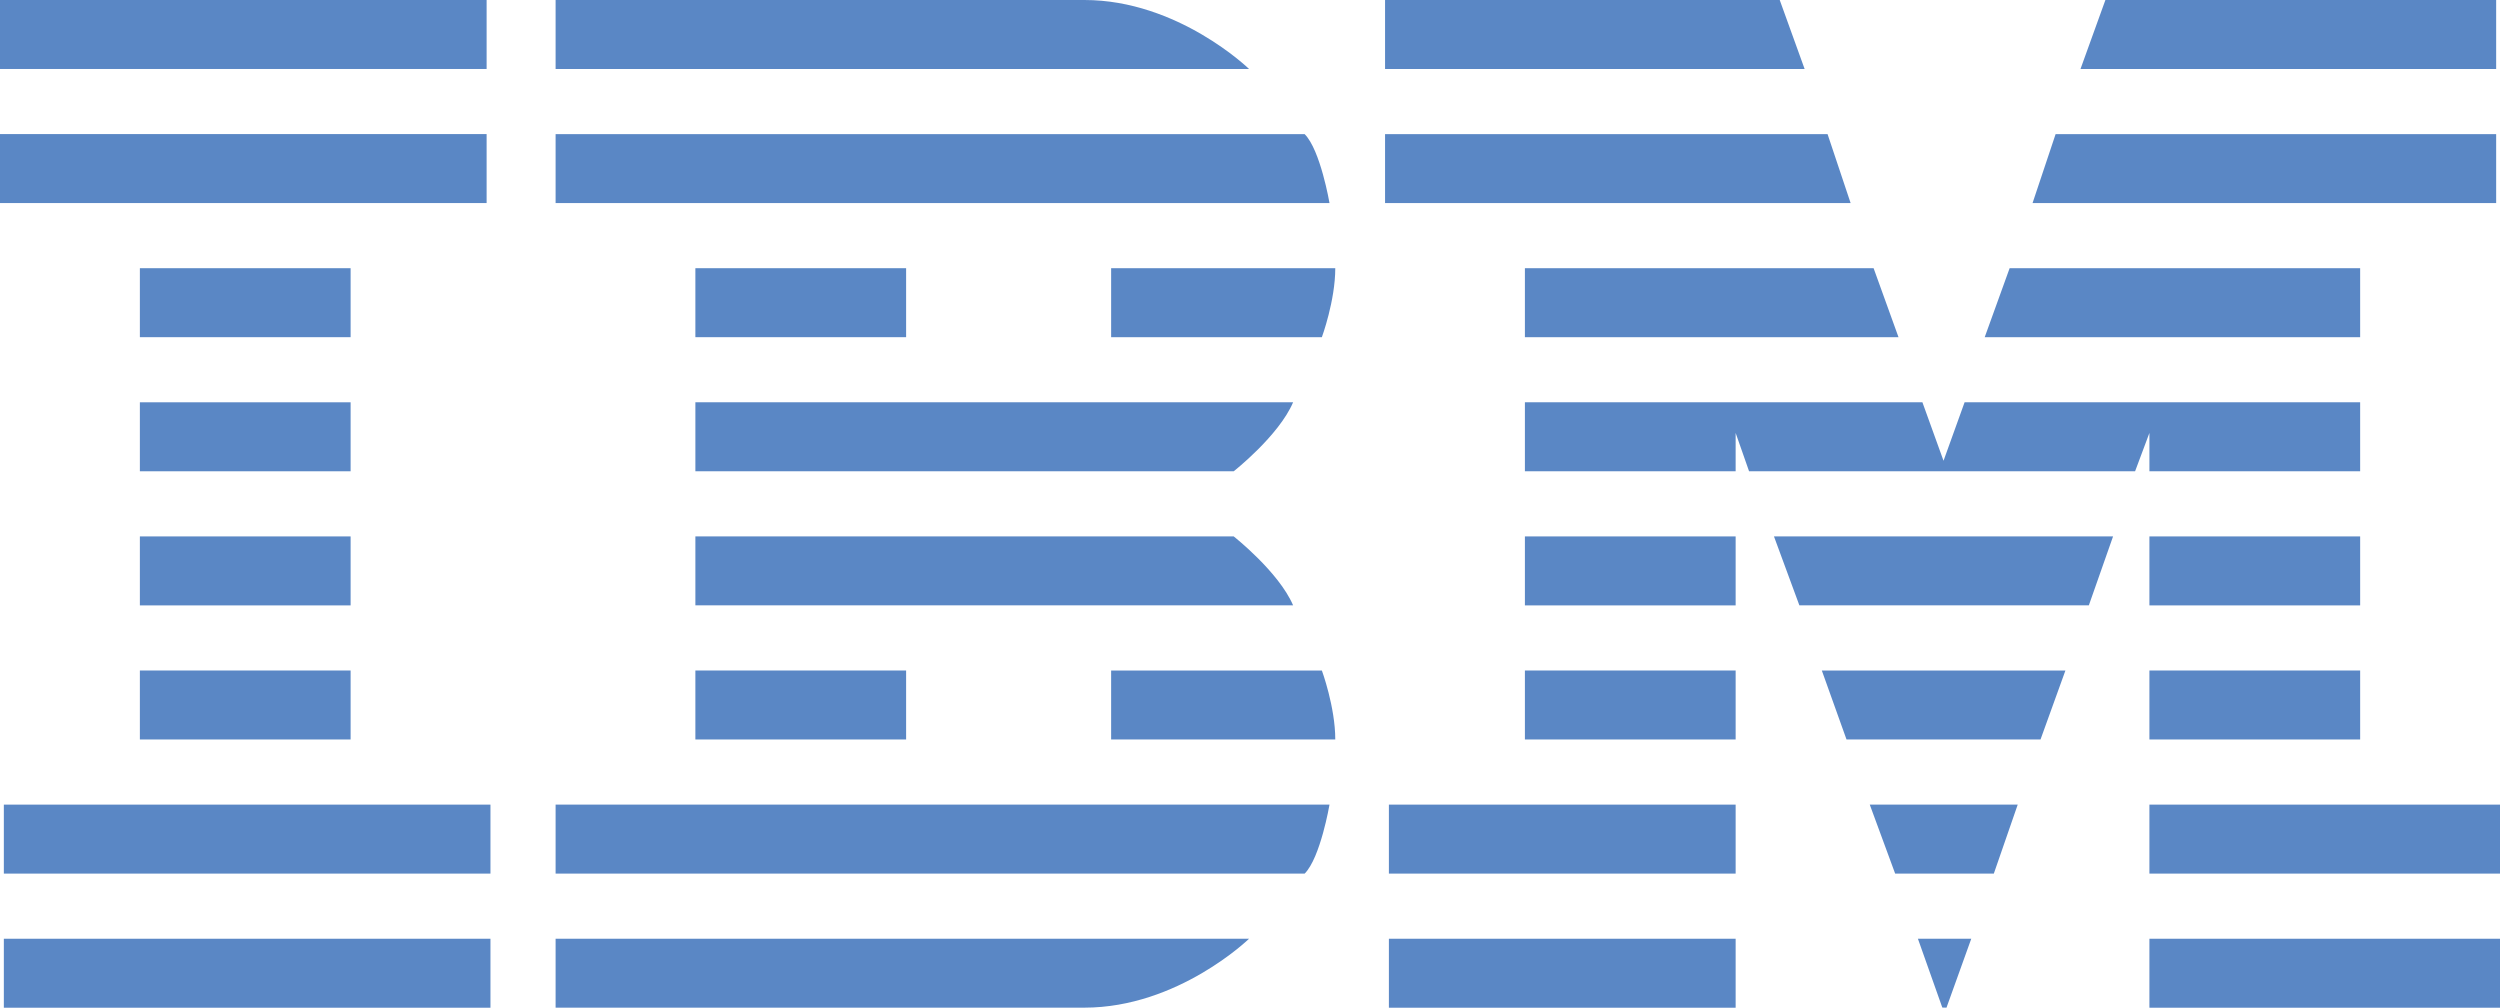
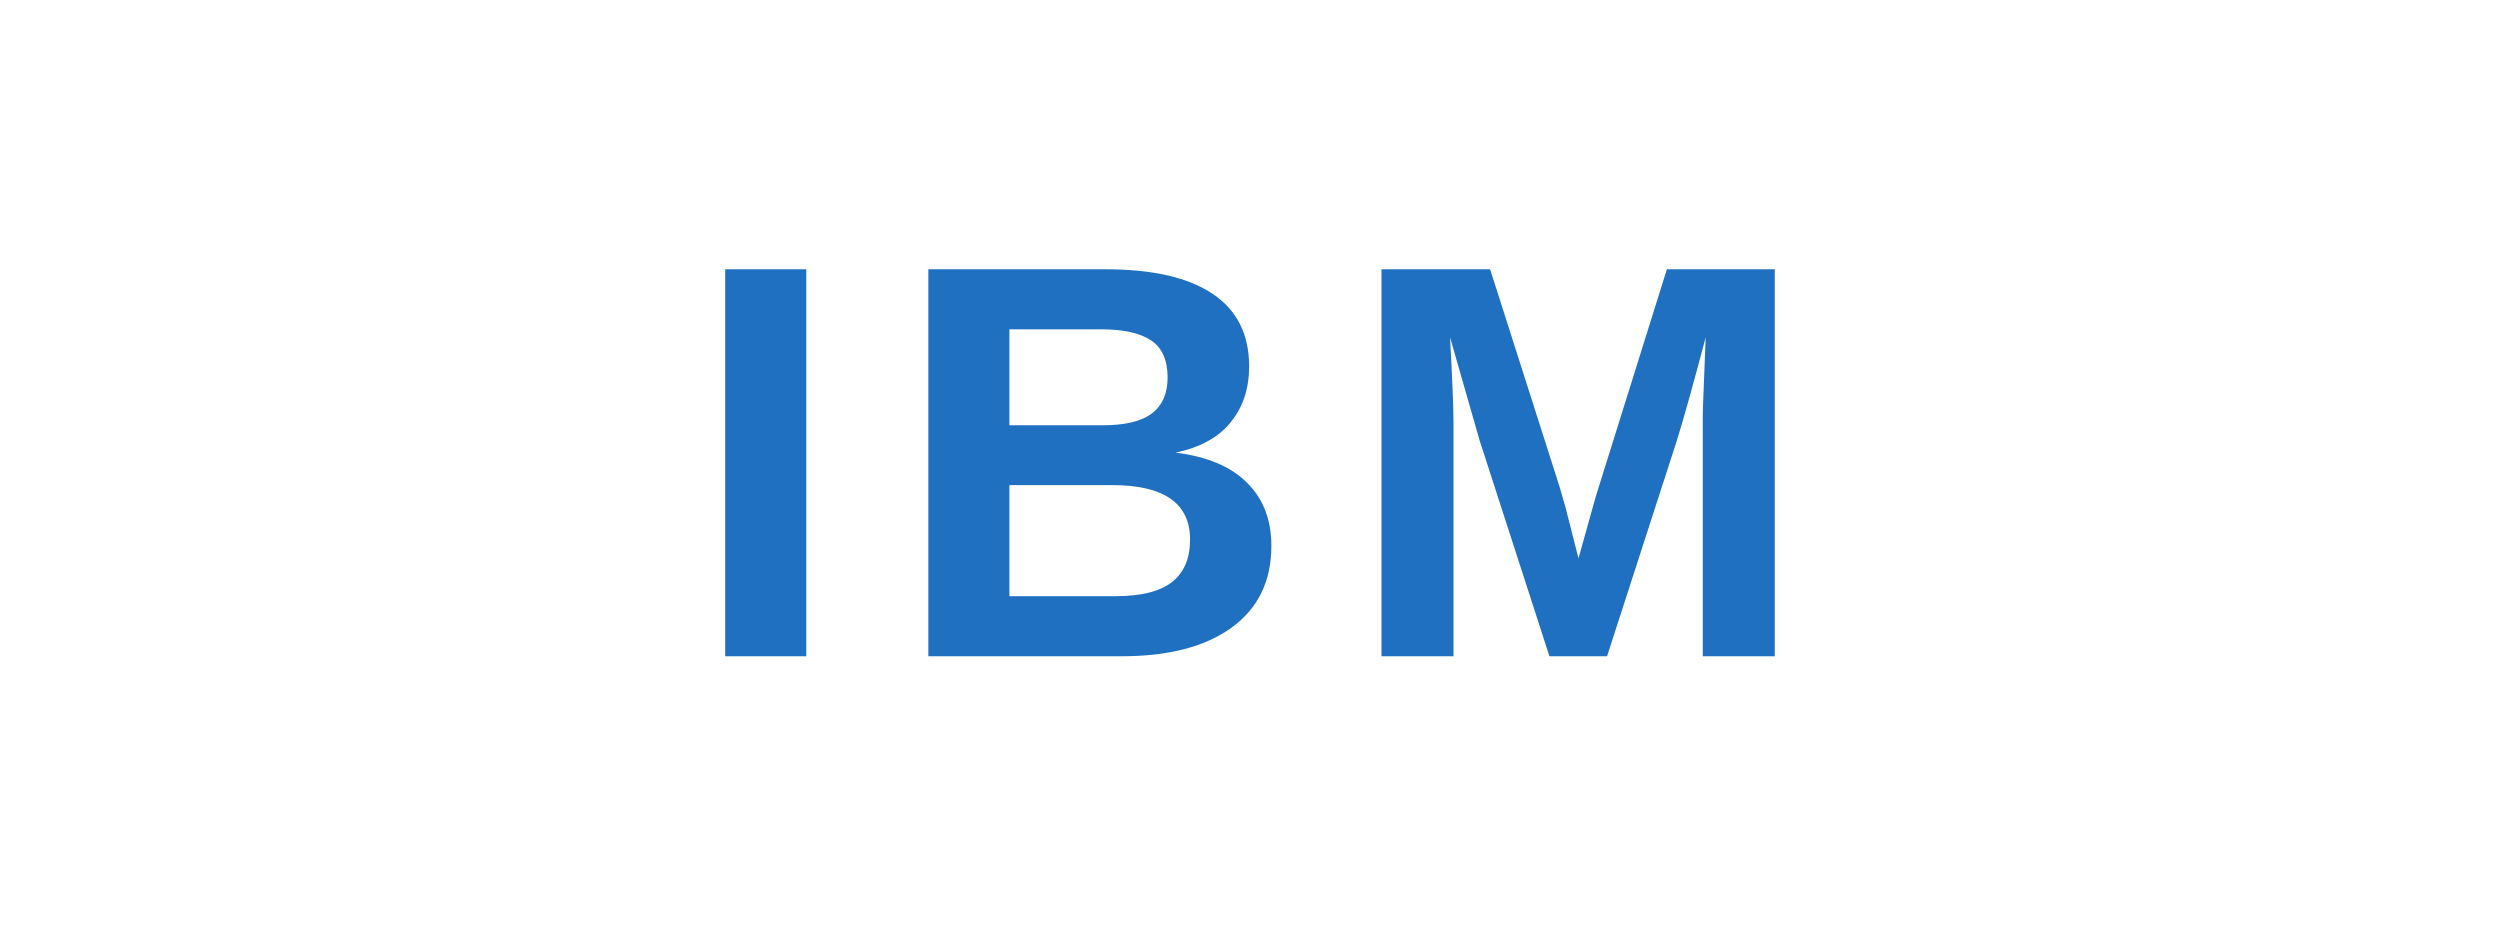
- <svg xmlns="http://www.w3.org/2000/svg" version="1.0" width="800" height="322.47" viewBox="0 0 800 322.47" id="Layer_1" xml:space="preserve">
-   <defs id="defs82" />
-   <g id="g3">
-     <g id="g5">
-       <rect width="67.436" height="22.074" x="44.759" y="85.824" style="fill:#5a87c5" id="rect7" />
-       <rect width="67.436" height="22.074" x="44.759" y="128.735" style="fill:#5a87c5" id="rect9" />
-       <rect width="67.436" height="22.073" x="44.759" y="171.655" style="fill:#5a87c5" id="rect11" />
-       <rect width="67.436" height="22.073" x="44.759" y="214.56" style="fill:#5a87c5" id="rect13" />
-       <rect width="155.717" height="22.074" x="1.229" y="257.478" style="fill:#5a87c5" id="rect15" />
-       <rect width="155.717" height="22.073" x="1.229" y="300.397" style="fill:#5a87c5" id="rect17" />
-       <rect width="155.717" height="22.073" x="0" y="42.905" style="fill:#5a87c5" id="rect19" />
-       <rect width="155.717" height="22.073" x="0" y="0" style="fill:#5a87c5" id="rect21" />
-       <polygon points="607.521,107.897 599.552,85.824 487.969,85.824 487.969,107.897 607.521,107.897 " style="fill:#5a87c5" id="polygon23" />
-       <polygon points="555.405,150.809 555.405,138.543 559.702,150.809 683.228,150.809 687.813,138.543 687.813,150.809 755.249,150.809 755.249,128.735 628.668,128.735 621.928,147.446 615.174,128.735 487.969,128.735 487.969,150.809 555.405,150.809 " style="fill:#5a87c5" id="polygon25" />
-       <rect width="67.436" height="22.073" x="487.969" y="171.655" style="fill:#5a87c5" id="rect27" />
-       <polygon points="668.43,193.707 676.179,171.655 567.671,171.655 575.797,193.707 668.43,193.707 " style="fill:#5a87c5" id="polygon29" />
-       <rect width="67.436" height="22.073" x="487.969" y="214.56" style="fill:#5a87c5" id="rect31" />
-       <rect width="110.959" height="22.074" x="444.446" y="257.478" style="fill:#5a87c5" id="rect33" />
-       <rect width="110.959" height="22.073" x="444.446" y="300.397" style="fill:#5a87c5" id="rect35" />
-       <polygon points="652.966,236.633 660.935,214.56 582.983,214.56 590.884,236.633 652.966,236.633 " style="fill:#5a87c5" id="polygon37" />
-       <polygon points="638.024,279.552 645.669,257.478 598.324,257.478 606.45,279.552 638.024,279.552 " style="fill:#5a87c5" id="polygon39" />
-       <polygon points="621.537,322.416 622.875,322.45 630.803,300.397 613.733,300.397 621.537,322.416 " style="fill:#5a87c5" id="polygon41" />
-       <polygon points="443.218,42.926 443.218,64.978 592.195,64.978 584.823,42.926 443.218,42.926 " style="fill:#5a87c5" id="polygon43" />
-       <polygon points="443.218,0 443.218,22.073 577.479,22.073 569.51,0 443.218,0 " style="fill:#5a87c5" id="polygon45" />
-       <polygon points="755.249,107.897 755.249,85.824 643.083,85.824 635.106,107.897 755.249,107.897 " style="fill:#5a87c5" id="polygon47" />
-       <rect width="67.437" height="22.073" x="687.813" y="171.655" style="fill:#5a87c5" id="rect49" />
-       <rect width="67.437" height="22.073" x="687.813" y="214.56" style="fill:#5a87c5" id="rect51" />
-       <rect width="112.188" height="22.074" x="687.813" y="257.478" style="fill:#5a87c5" id="rect53" />
-       <rect width="112.188" height="22.073" x="687.813" y="300.397" style="fill:#5a87c5" id="rect55" />
-       <polygon points="657.791,42.926 650.419,64.978 798.771,64.978 798.771,42.926 657.791,42.926 " style="fill:#5a87c5" id="polygon57" />
-       <polygon points="673.729,0 665.759,22.073 798.771,22.073 798.771,0 673.729,0 " style="fill:#5a87c5" id="polygon59" />
-       <rect width="67.437" height="22.074" x="222.521" y="85.824" style="fill:#5a87c5" id="rect61" />
-       <path d="M 394.788,150.809 C 394.788,150.809 409.202,139.477 413.793,128.735 L 222.521,128.735 L 222.521,150.809 L 394.788,150.809 z " style="fill:#5a87c5" id="path63" />
-       <path d="M 222.521,171.655 L 222.521,193.707 L 413.792,193.707 C 409.2,183 394.787,171.655 394.787,171.655 L 222.521,171.655 z " style="fill:#5a87c5" id="path65" />
-       <rect width="67.437" height="22.073" x="222.521" y="214.56" style="fill:#5a87c5" id="rect67" />
-       <path d="M 422.998,107.897 C 422.998,107.897 427.288,96.249 427.288,85.823 L 355.562,85.823 L 355.562,107.897 L 422.998,107.897 z " style="fill:#5a87c5" id="path69" />
-       <path d="M 355.561,214.56 L 355.561,236.633 L 427.287,236.633 C 427.287,226.221 422.997,214.56 422.997,214.56 L 355.561,214.56 z " style="fill:#5a87c5" id="path71" />
-       <path d="M 177.792,42.926 L 177.792,64.978 L 425.44,64.978 C 425.44,64.978 422.537,47.977 417.492,42.926 L 177.792,42.926 L 177.792,42.926 z " style="fill:#5a87c5" id="path73" />
-       <path d="M 417.492,279.552 C 422.537,274.493 425.44,257.478 425.44,257.478 L 177.792,257.478 L 177.792,279.552 L 417.492,279.552 z " style="fill:#5a87c5" id="path75" />
-       <path d="M 177.792,0 L 177.792,22.073 L 399.695,22.073 C 399.695,22.073 377.01,0 346.989,0 L 177.792,0 z " style="fill:#5a87c5" id="path77" />
-       <path d="M 346.989,322.45 C 377.01,322.45 399.695,300.397 399.695,300.397 L 177.792,300.397 L 177.792,322.45 L 346.989,322.45 z " style="fill:#5a87c5" id="path79" />
-     </g>
-   </g>
+ <svg xmlns="http://www.w3.org/2000/svg" viewBox="0 0 160 60">
+   <text x="80" y="42" font-family="Arial, Helvetica, sans-serif" font-size="36" font-weight="900" fill="#1F70C1" text-anchor="middle" letter-spacing="3">IBM</text>
</svg>
